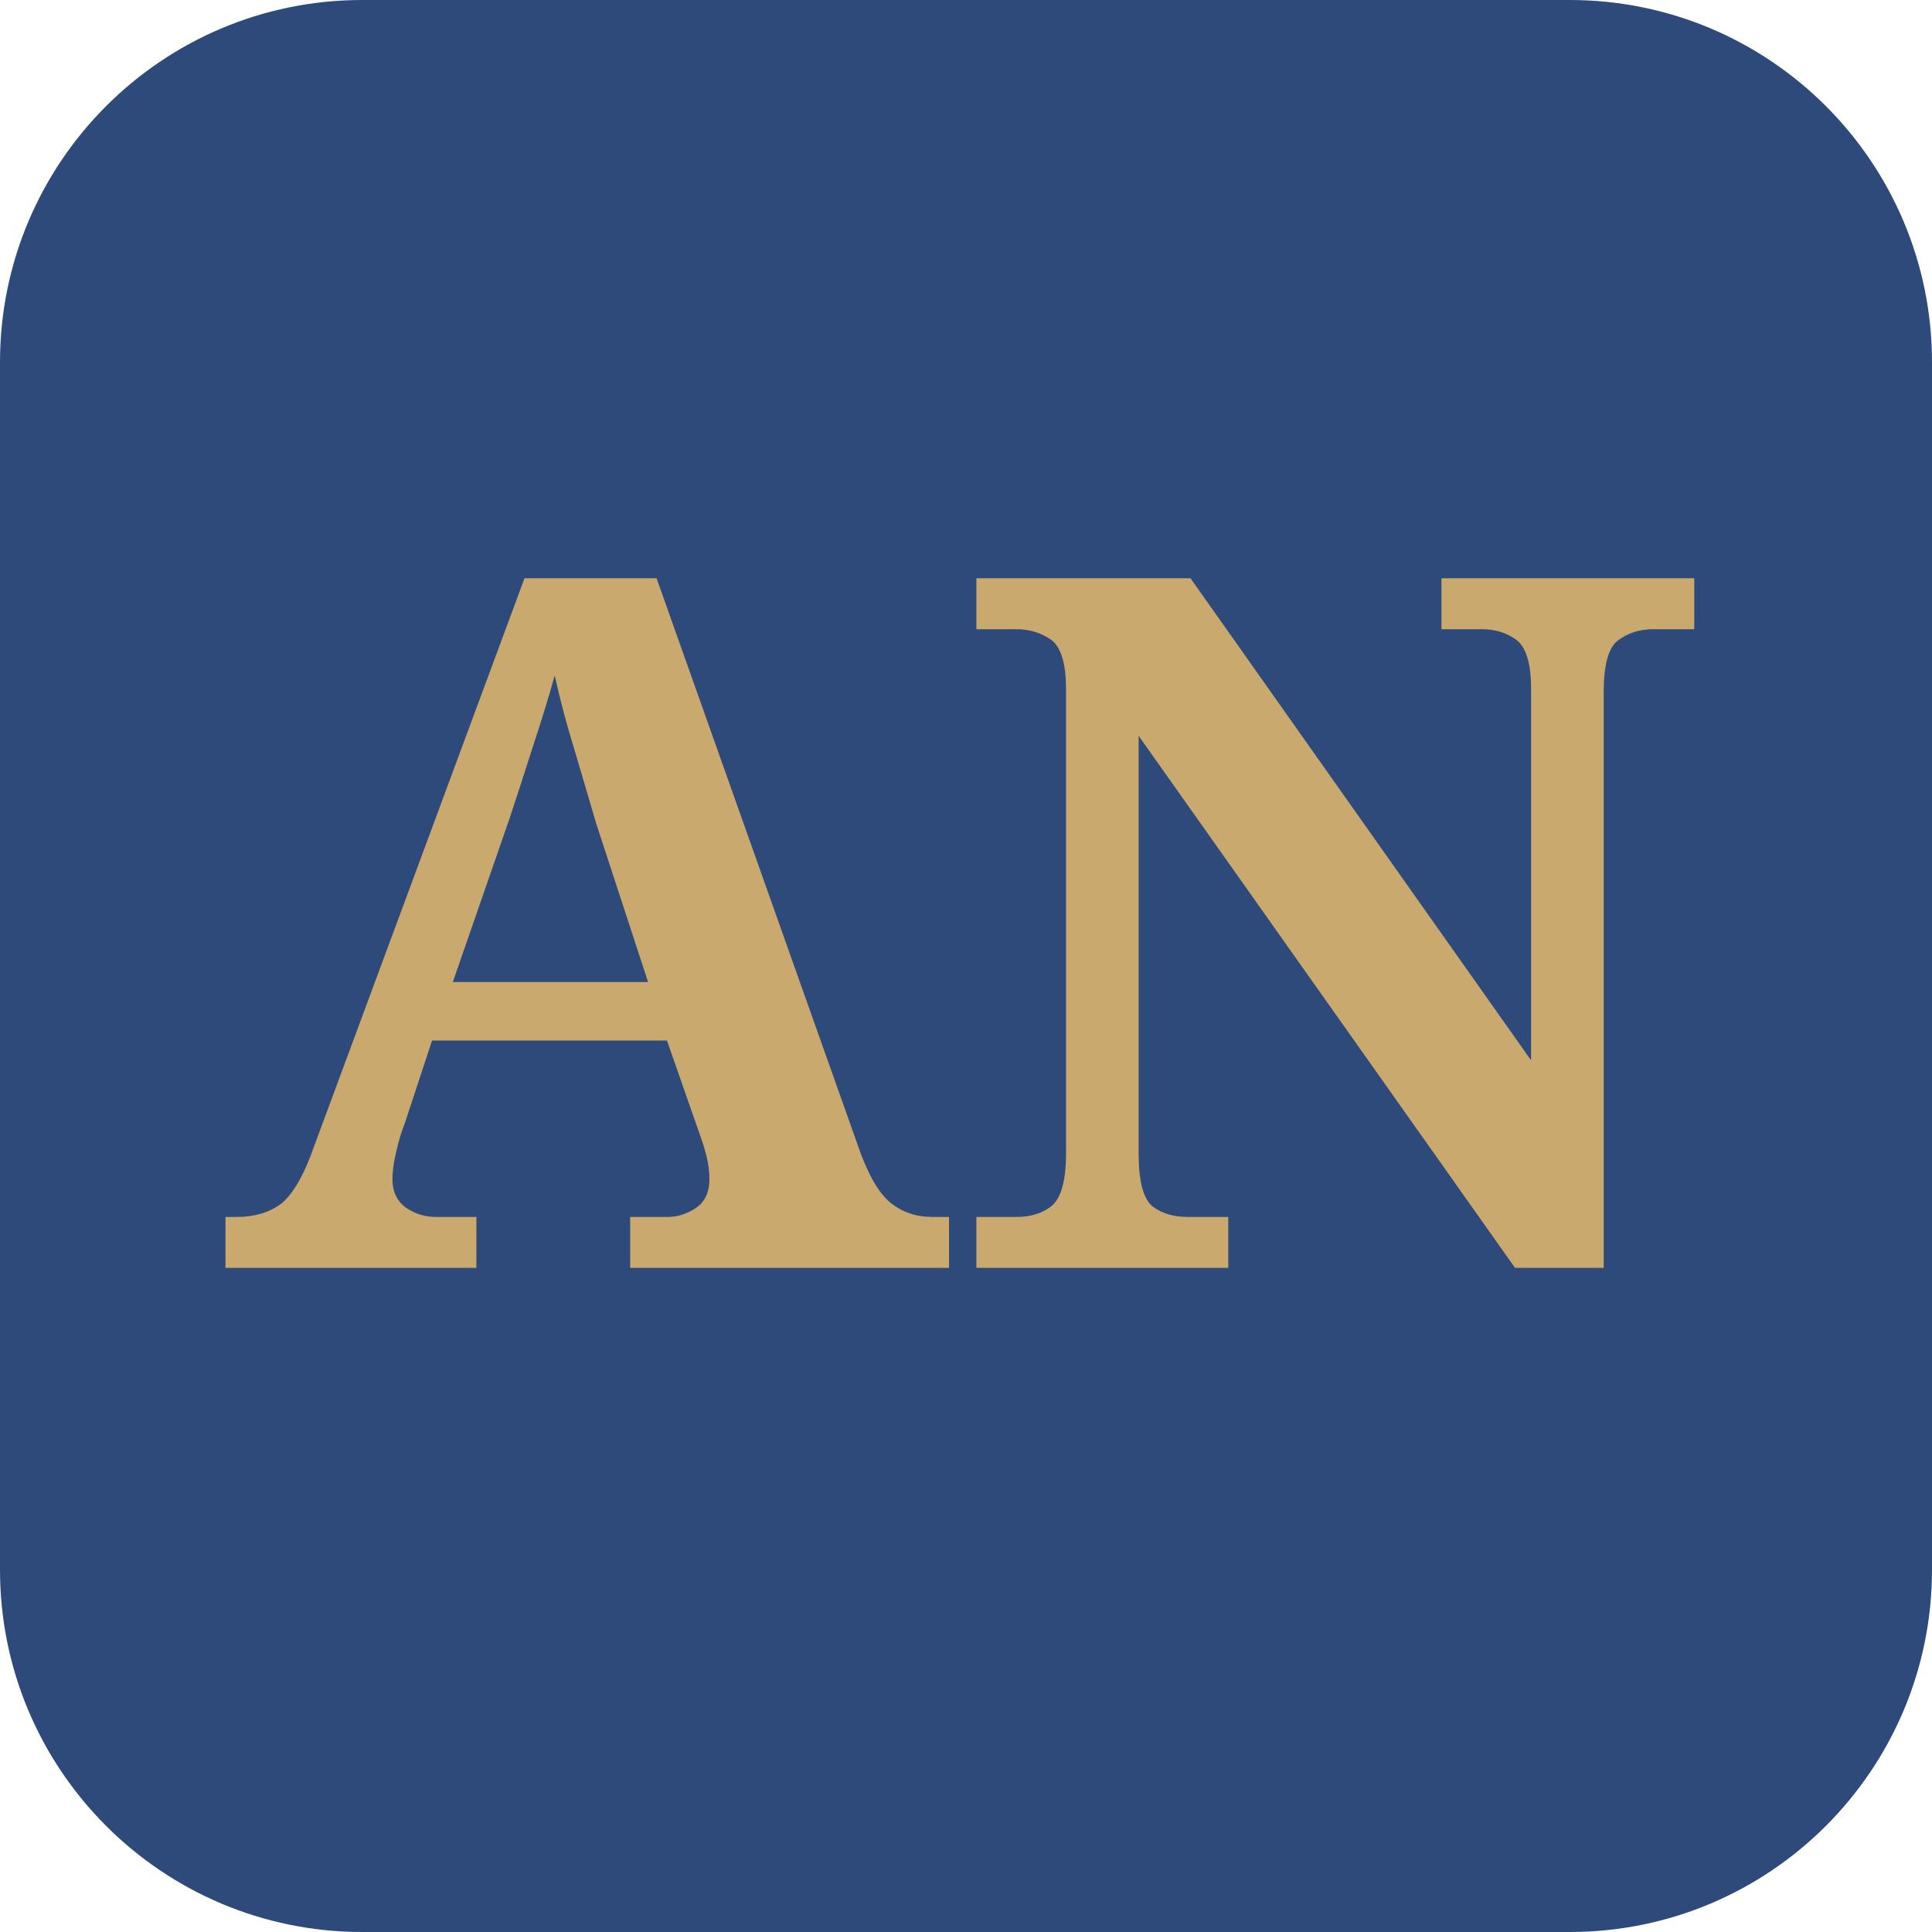
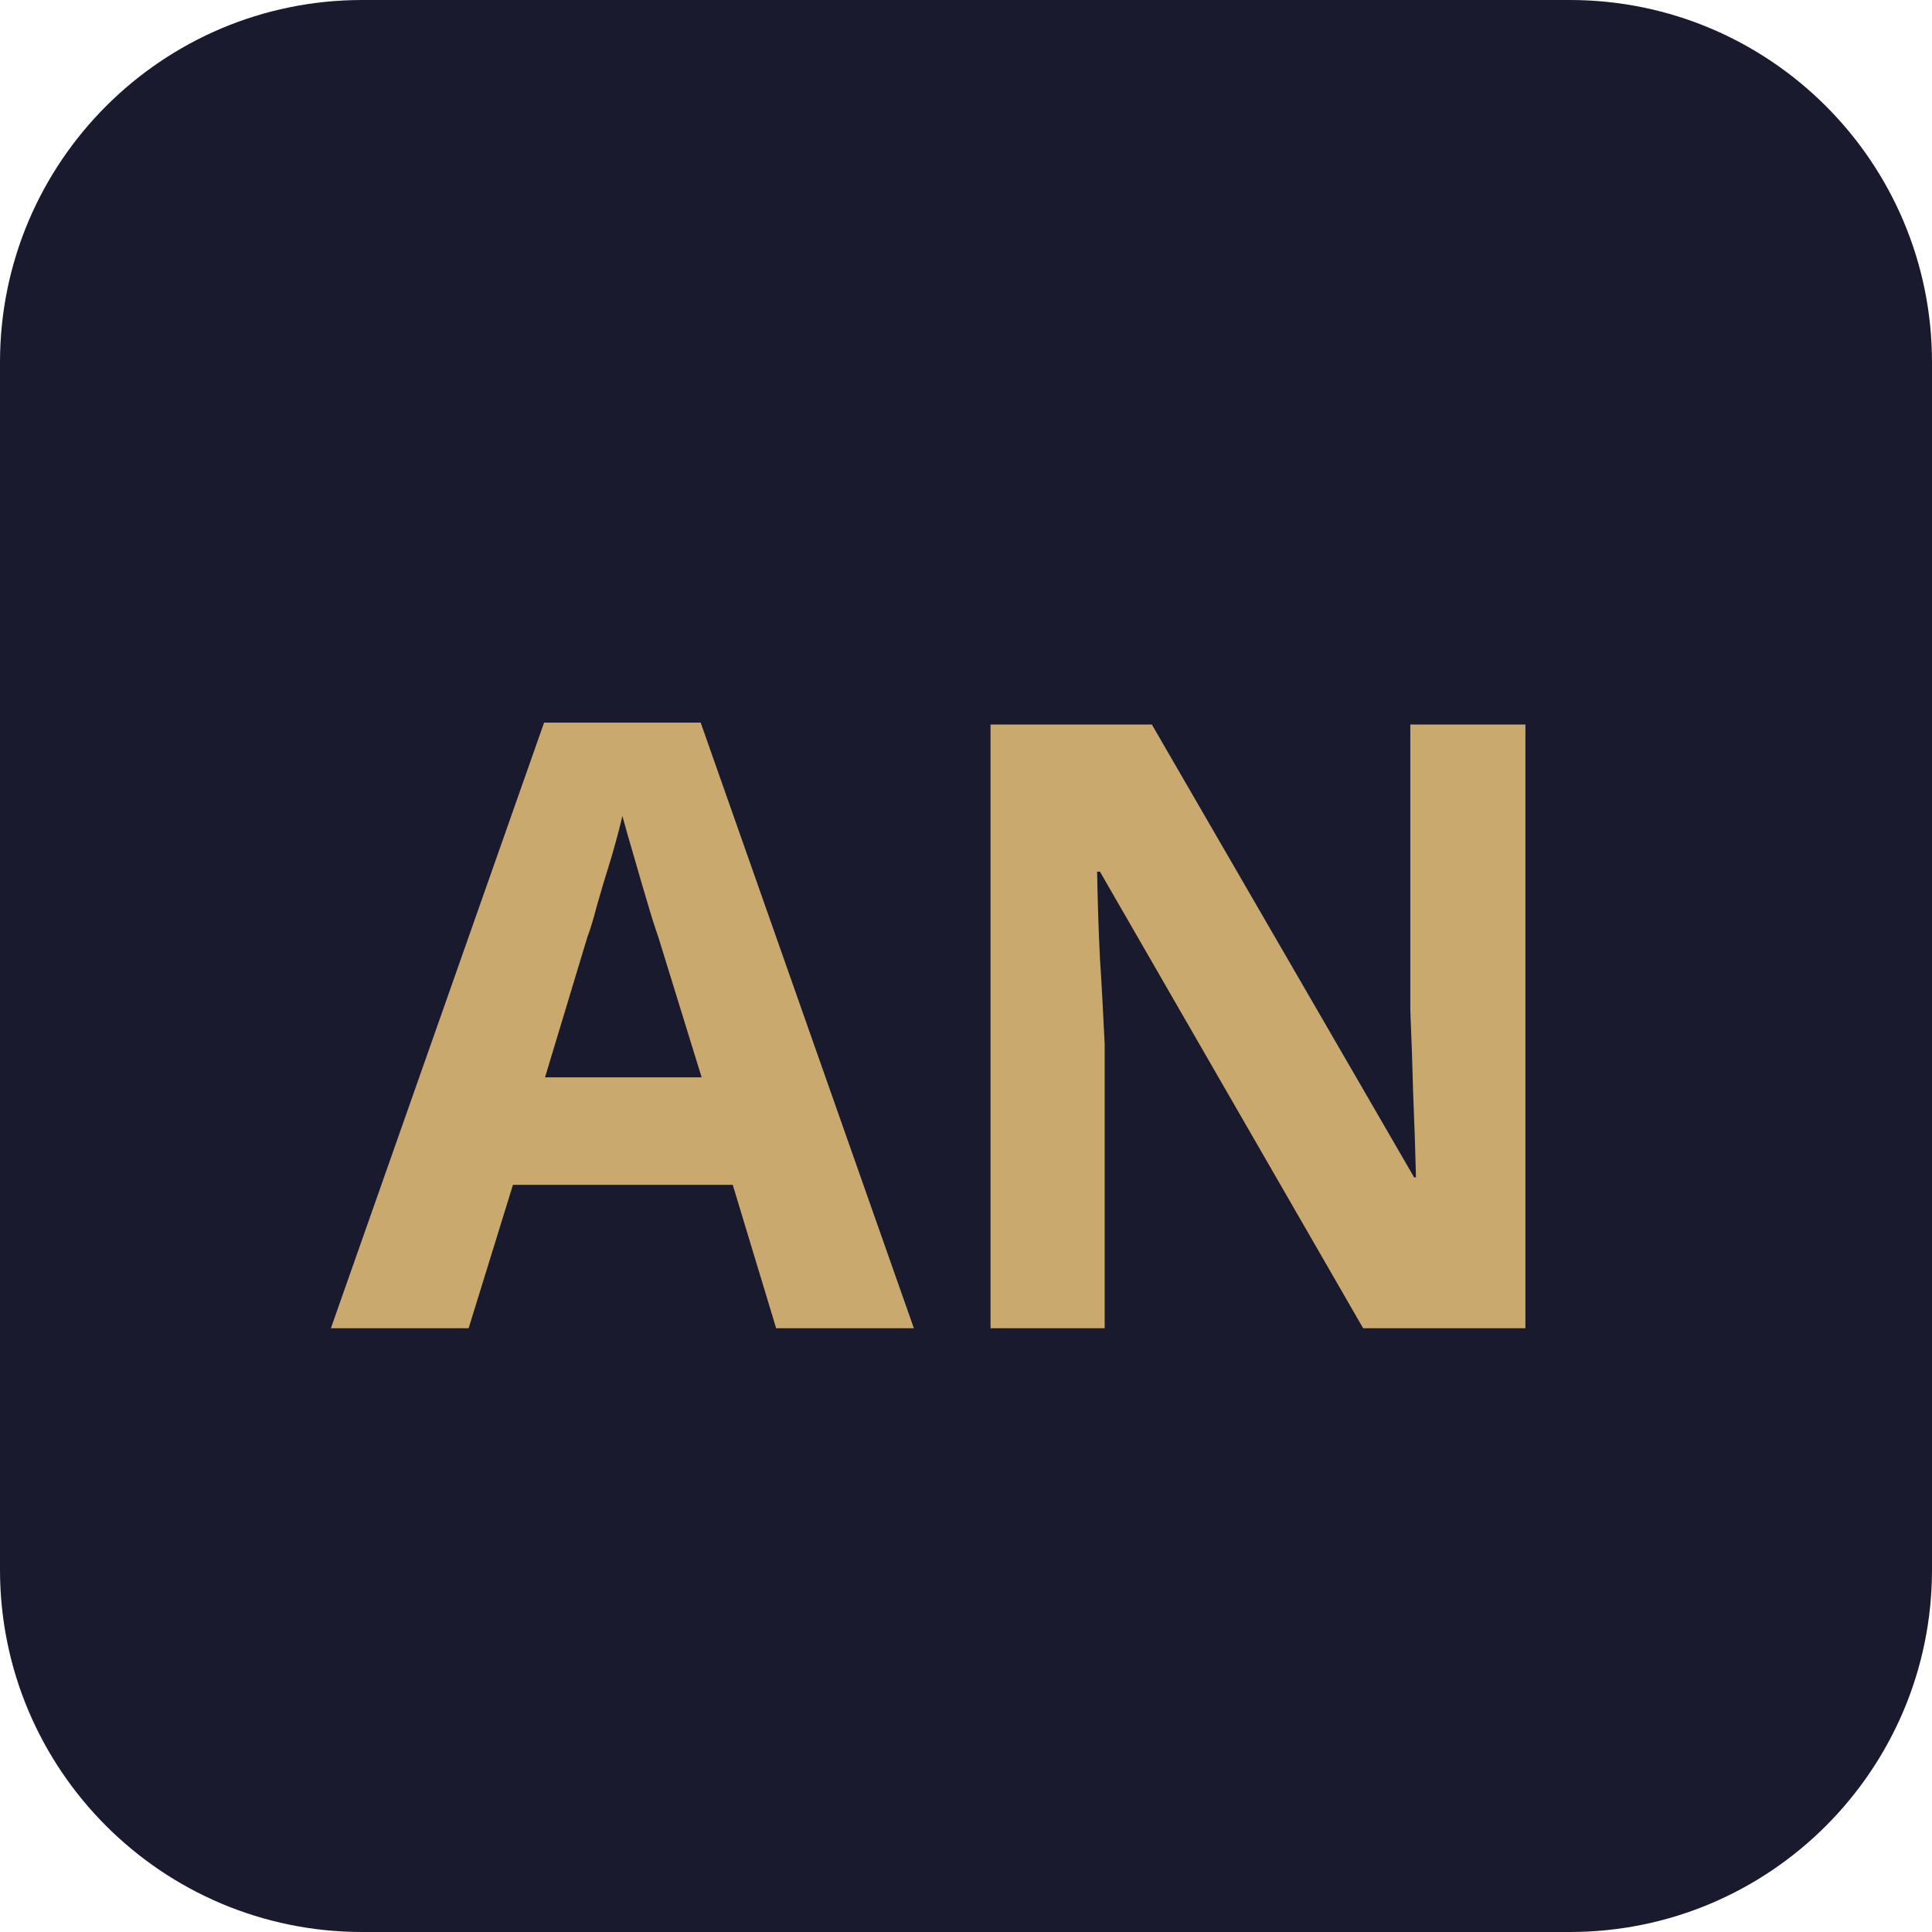
- <svg xmlns="http://www.w3.org/2000/svg" width="32" height="32" viewBox="0 0 32 32">
-   <rect width="32" height="32" rx="6" fill="#2d4a7a" />
-   <text x="16" y="21" text-anchor="middle" font-family="'Source Serif 4', Georgia, serif" font-weight="600" font-size="16" fill="#c9a96e">AN</text>
+ <svg xmlns="http://www.w3.org/2000/svg" viewBox="0 0 32 32">
+   <rect width="32" height="32" rx="6" fill="#1a1a2e" />
+   <text x="16" y="22" text-anchor="middle" font-family="Raleway, sans-serif" font-size="14" font-weight="700" fill="#c9a96e">AN</text>
</svg>
